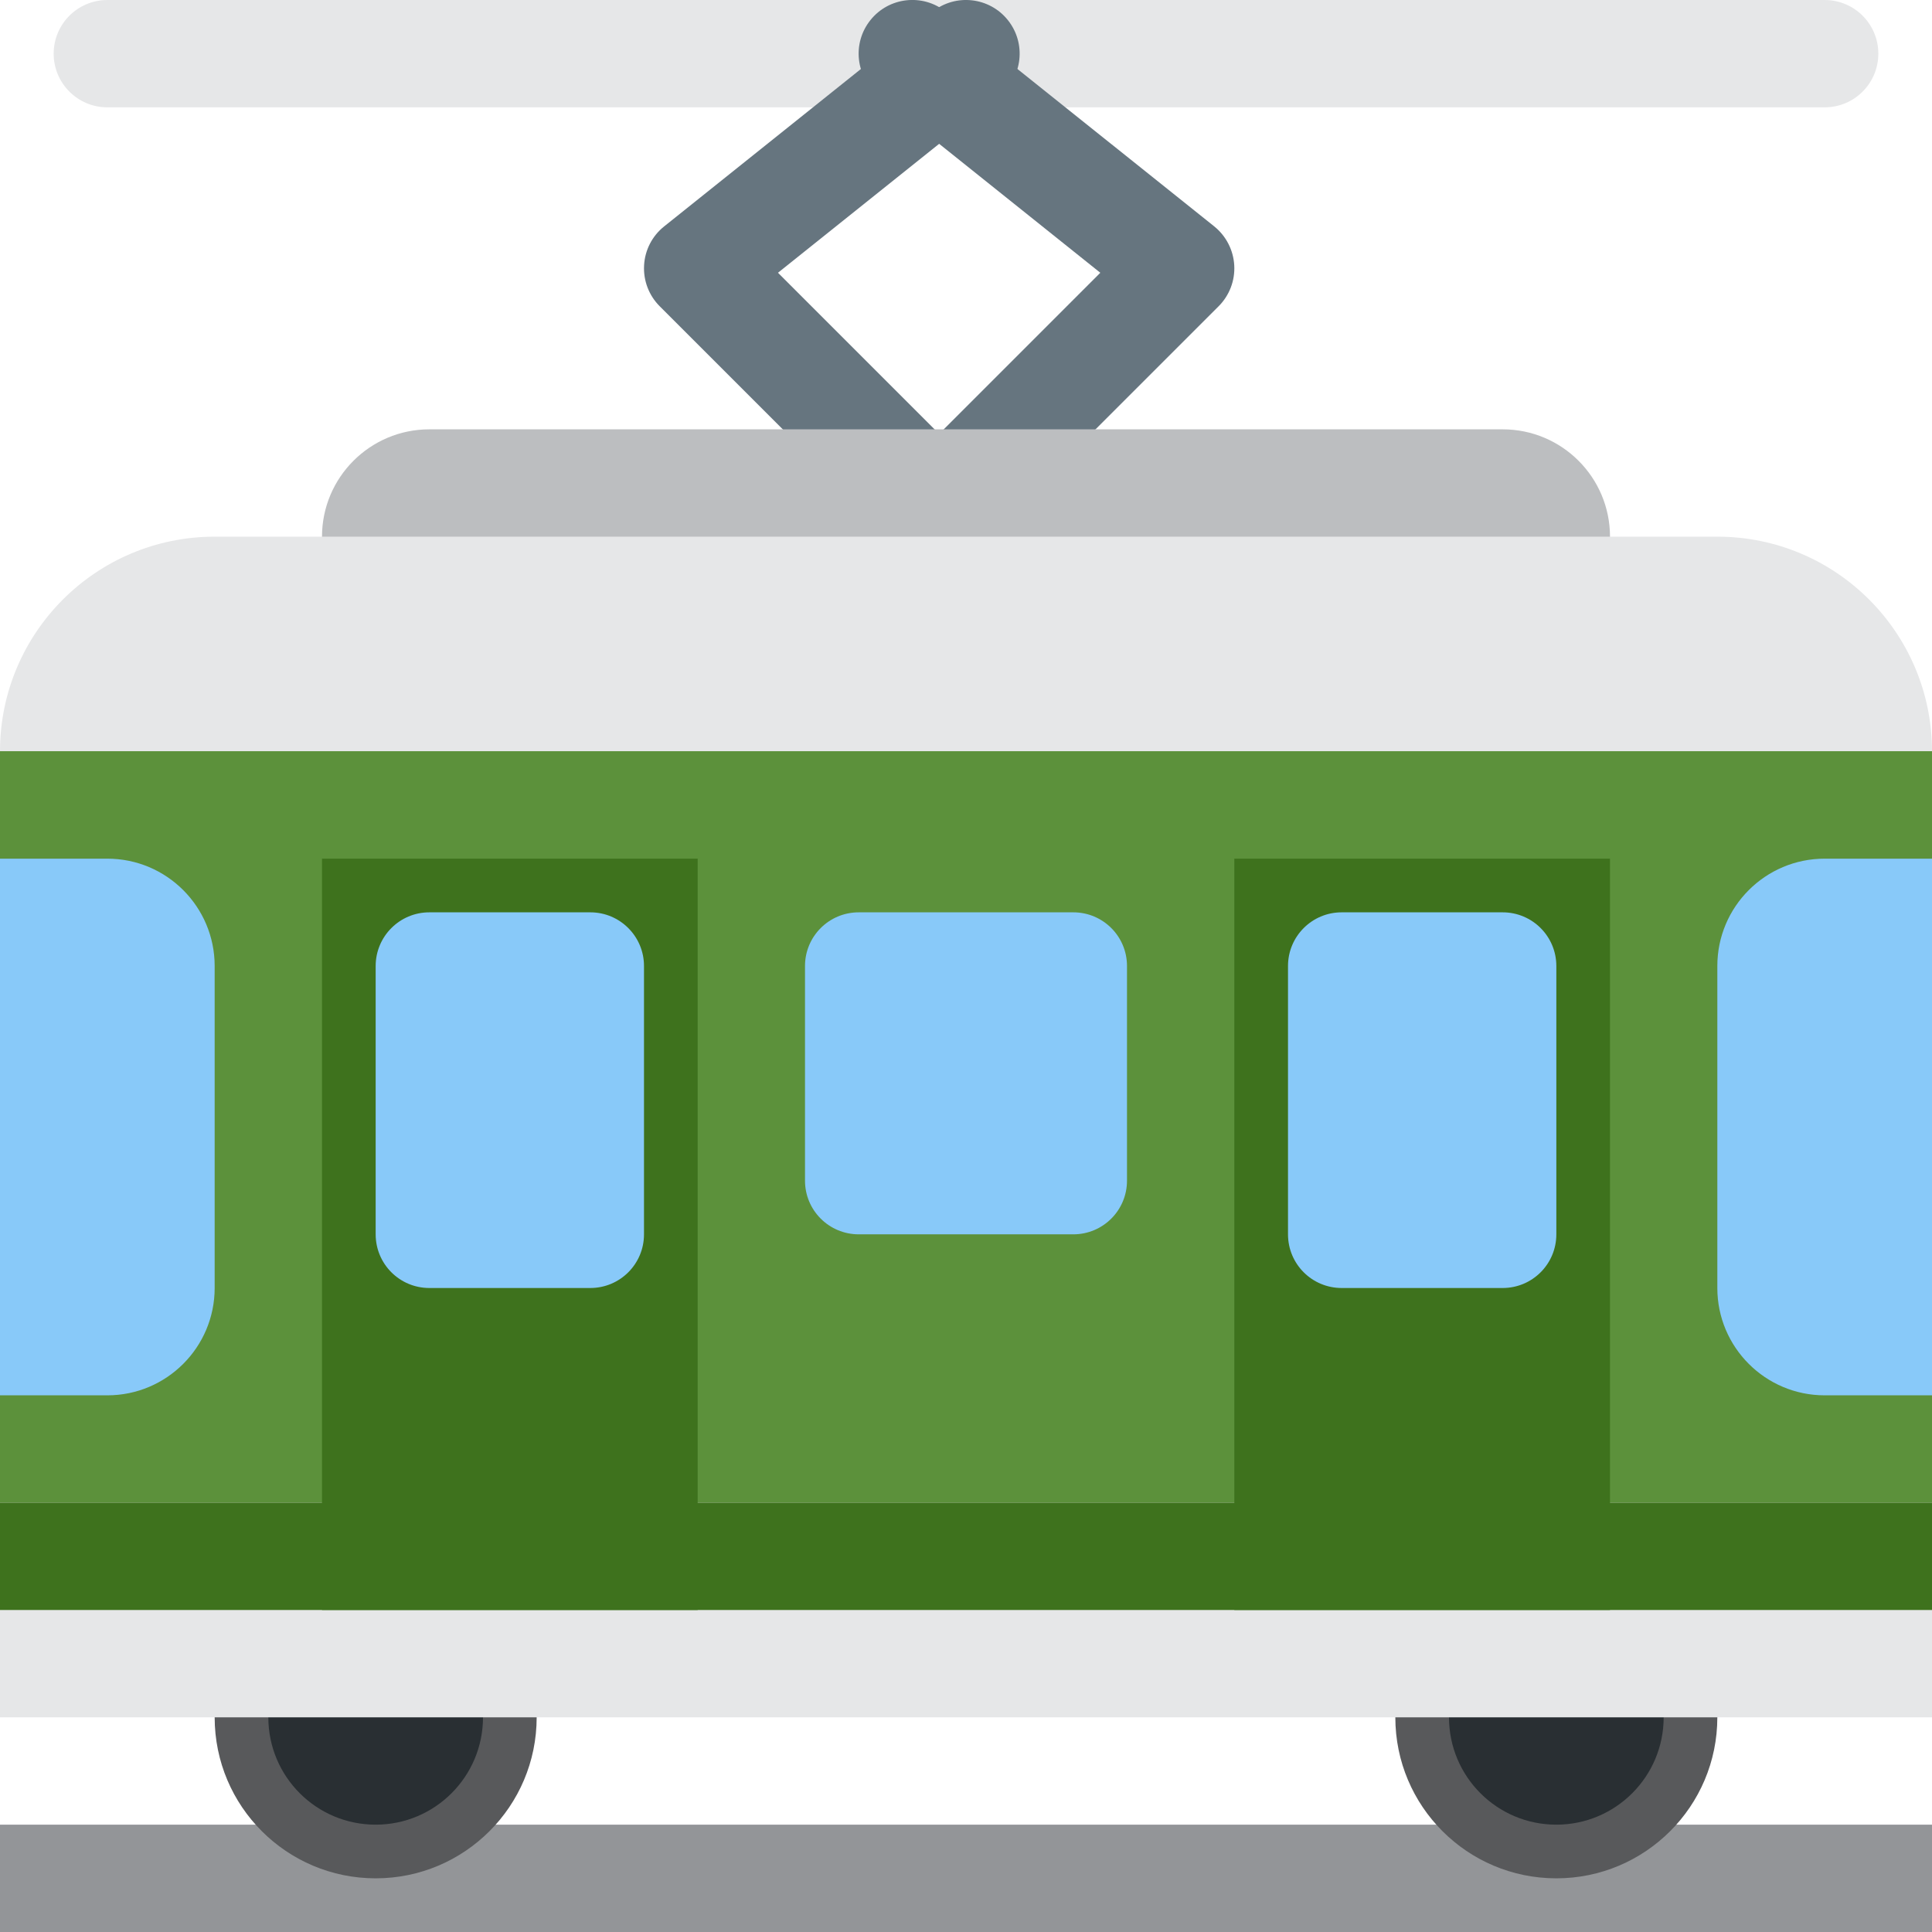
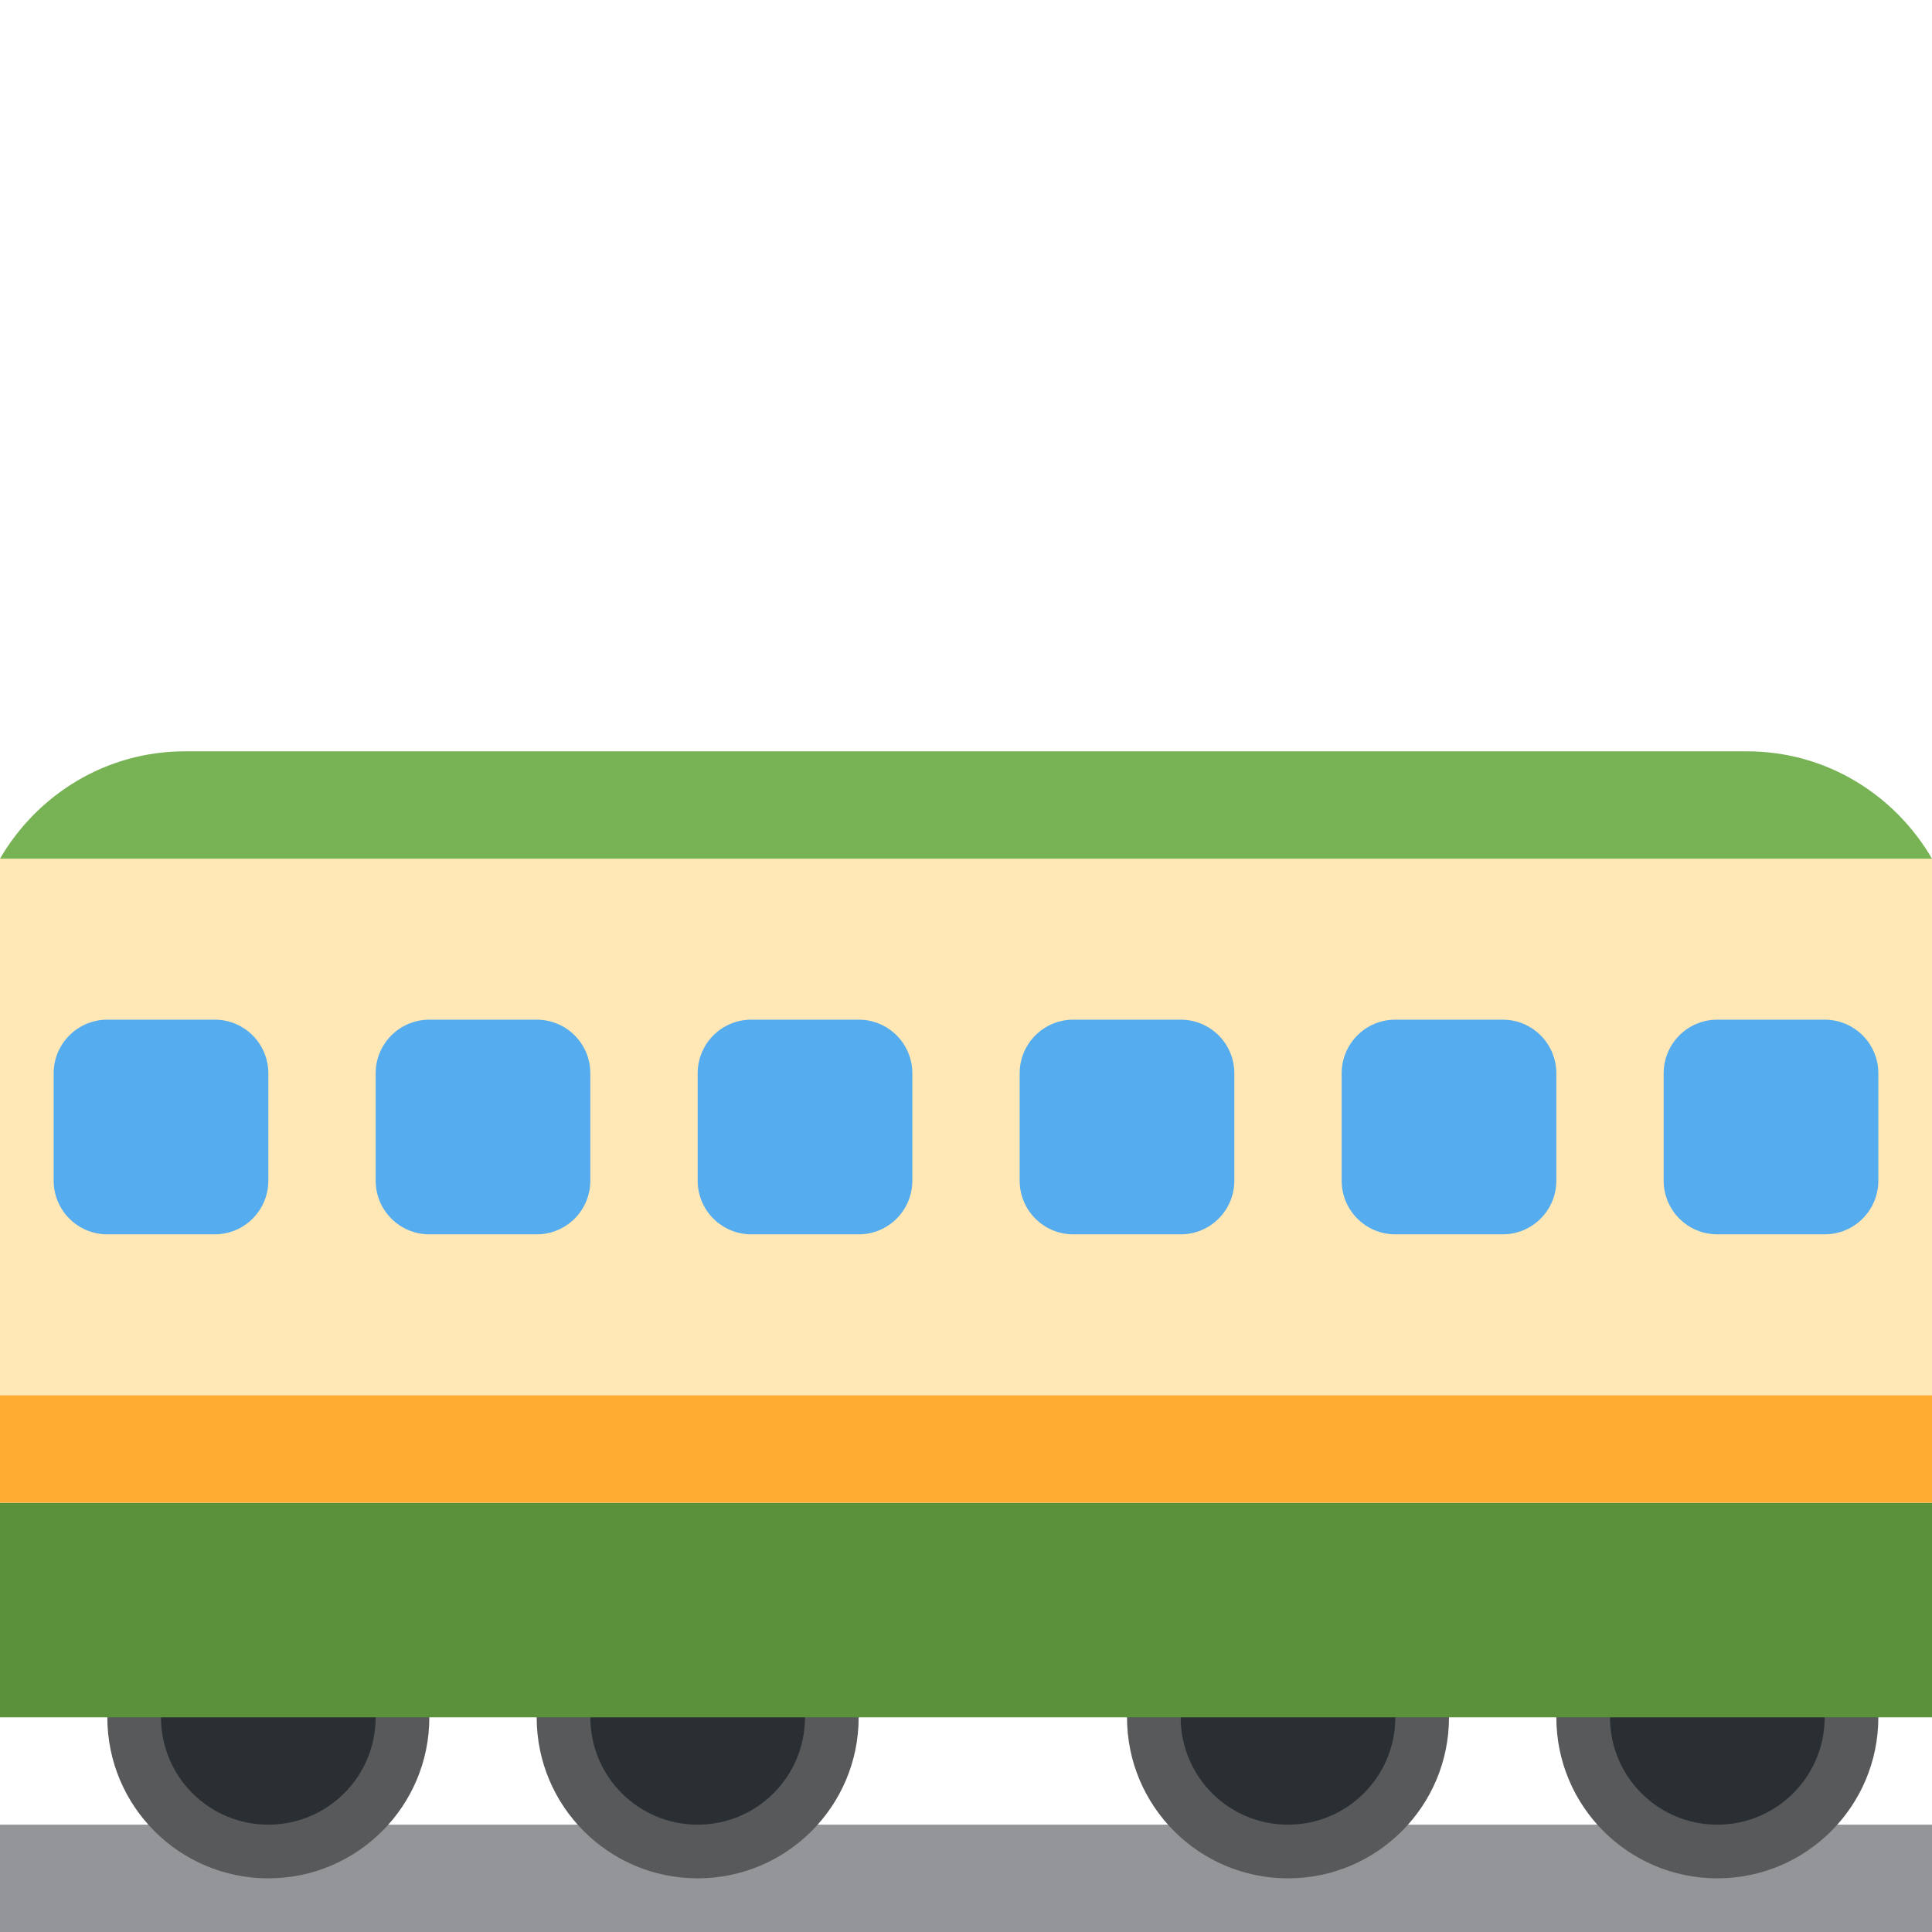
<svg xmlns="http://www.w3.org/2000/svg" viewBox="0 0 45 45" style="enable-background:new 0 0 45 45;" xml:space="preserve" version="1.1" id="svg2">
  <defs id="defs6">
    <clipPath id="clipPath18" clipPathUnits="userSpaceOnUse">
      <path id="path20" d="M 0,36 36,36 36,0 0,0 0,36 Z" />
    </clipPath>
  </defs>
  <g transform="matrix(1.25,0,0,-1.25,0,45)" id="g10">
    <path id="path12" style="fill:#939598;fill-opacity:1;fill-rule:nonzero;stroke:none" d="M 0,0 36,0 36,2 0,2 0,0 Z" />
    <g id="g14">
      <g clip-path="url(#clipPath18)" id="g16">
-         <g transform="translate(10,4)" id="g22">
+         <g transform="translate(8,4)" id="g22">
          <path id="path24" style="fill:#58595b;fill-opacity:1;fill-rule:nonzero;stroke:none" d="m 0,0 c 0,1.657 -1.344,3 -3,3 -1.657,0 -3,-1.343 -3,-3 0,-1.657 1.343,-3 3,-3 1.656,0 3,1.343 3,3" />
        </g>
-         <g transform="translate(9,4)" id="g26">
+         <g transform="translate(7,4)" id="g26">
          <path id="path28" style="fill:#292f33;fill-opacity:1;fill-rule:nonzero;stroke:none" d="m 0,0 c 0,1.105 -0.896,2 -2,2 -1.105,0 -2,-0.895 -2,-2 0,-1.105 0.895,-2 2,-2 1.104,0 2,0.895 2,2" />
        </g>
-         <g transform="translate(32,4)" id="g30">
+         <g transform="translate(16,4)" id="g30">
          <path id="path32" style="fill:#58595b;fill-opacity:1;fill-rule:nonzero;stroke:none" d="m 0,0 c 0,1.657 -1.344,3 -3,3 -1.657,0 -3,-1.343 -3,-3 0,-1.657 1.343,-3 3,-3 1.656,0 3,1.343 3,3" />
        </g>
-         <g transform="translate(31,4)" id="g34">
+         <g transform="translate(15,4)" id="g34">
          <path id="path36" style="fill:#292f33;fill-opacity:1;fill-rule:nonzero;stroke:none" d="m 0,0 c 0,1.105 -0.896,2 -2,2 -1.105,0 -2,-0.895 -2,-2 0,-1.105 0.895,-2 2,-2 1.104,0 2,0.895 2,2" />
        </g>
-         <g transform="translate(34,34)" id="g38">
-           <path id="path40" style="fill:#e6e7e8;fill-opacity:1;fill-rule:nonzero;stroke:none" d="m 0,0 -32,0 c -0.552,0 -1,0.448 -1,1 0,0.552 0.448,1 1,1 L 0,2 C 0.553,2 1,1.552 1,1 1,0.448 0.553,0 0,0" />
+         <g transform="translate(35,4)" id="g38">
+           <path id="path40" style="fill:#58595b;fill-opacity:1;fill-rule:nonzero;stroke:none" d="m 0,0 c 0,1.657 -1.344,3 -3,3 -1.657,0 -3,-1.343 -3,-3 0,-1.657 1.343,-3 3,-3 1.656,0 3,1.343 3,3" />
        </g>
-         <g transform="translate(17.9995,25.0005)" id="g42">
-           <path id="path44" style="fill:#66757f;fill-opacity:1;fill-rule:nonzero;stroke:none" d="m 0,0 c -0.256,0 -0.512,0.098 -0.707,0.293 l -5,5 c -0.201,0.201 -0.307,0.478 -0.291,0.762 0.015,0.284 0.151,0.548 0.374,0.726 l 5,4 c 0.43,0.344 1.061,0.275 1.405,-0.157 0.345,-0.431 0.275,-1.06 -0.156,-1.405 l -4.128,-3.302 4.21,-4.21 c 0.39,-0.391 0.39,-1.023 0,-1.414 C 0.512,0.098 0.256,0 0,0" />
+         <g transform="translate(34,4)" id="g42">
+           <path id="path44" style="fill:#292f33;fill-opacity:1;fill-rule:nonzero;stroke:none" d="m 0,0 c 0,1.105 -0.896,2 -2,2 -1.105,0 -2,-0.895 -2,-2 0,-1.105 0.895,-2 2,-2 1.104,0 2,0.895 2,2" />
        </g>
-         <g transform="translate(16.9995,25.0005)" id="g46">
-           <path id="path48" style="fill:#66757f;fill-opacity:1;fill-rule:nonzero;stroke:none" d="m 0,0 c -0.256,0 -0.512,0.098 -0.707,0.293 -0.391,0.391 -0.391,1.023 0,1.414 l 4.21,4.21 -4.127,3.302 c -0.432,0.345 -0.502,0.974 -0.157,1.405 0.345,0.433 0.976,0.501 1.406,0.157 l 5.001,-4 C 5.847,6.603 5.983,6.339 5.999,6.055 6.015,5.771 5.909,5.494 5.708,5.293 l -5.001,-5 C 0.512,0.098 0.256,0 0,0" />
+         <g transform="translate(27,4)" id="g46">
+           <path id="path48" style="fill:#58595b;fill-opacity:1;fill-rule:nonzero;stroke:none" d="m 0,0 c 0,1.657 -1.344,3 -3,3 -1.657,0 -3,-1.343 -3,-3 0,-1.657 1.343,-3 3,-3 1.656,0 3,1.343 3,3" />
        </g>
-         <g transform="translate(30,26)" id="g50">
-           <path id="path52" style="fill:#bcbec0;fill-opacity:1;fill-rule:nonzero;stroke:none" d="m 0,0 c 0,-1.104 -0.895,-2 -2,-2 l -20,0 c -1.104,0 -2,0.896 -2,2 0,1.104 0.896,2 2,2 L -2,2 C -0.895,2 0,1.104 0,0" />
+         <g transform="translate(26,4)" id="g50">
+           <path id="path52" style="fill:#292f33;fill-opacity:1;fill-rule:nonzero;stroke:none" d="m 0,0 c 0,1.105 -0.896,2 -2,2 -1.105,0 -2,-0.895 -2,-2 0,-1.105 0.895,-2 2,-2 1.104,0 2,0.895 2,2" />
        </g>
-         <g transform="translate(36,14)" id="g54">
-           <path id="path56" style="fill:#e6e7e8;fill-opacity:1;fill-rule:nonzero;stroke:none" d="m 0,0 c 0,-2.209 -1.791,-4 -4,-4 l -28,0 c -2.209,0 -4,1.791 -4,4 l 0,8 c 0,2.209 1.791,4 4,4 l 28,0 c 2.209,0 4,-1.791 4,-4 L 0,0 Z" />
+         <path id="path54" style="fill:#5c913b;fill-opacity:1;fill-rule:nonzero;stroke:none" d="M 36,8 0,8 0,4 36,4 36,8 Z" />
+         <path id="path56" style="fill:#ffe8b6;fill-opacity:1;fill-rule:nonzero;stroke:none" d="M 0,8 36,8 36,20 0,20 0,8 Z" />
+         <path id="path58" style="fill:#ffac33;fill-opacity:1;fill-rule:nonzero;stroke:none" d="M 36,8 0,8 0,10 36,10 36,8 Z" />
+         <g transform="translate(5,14)" id="g60">
+           <path id="path62" style="fill:#55acee;fill-opacity:1;fill-rule:nonzero;stroke:none" d="m 0,0 c 0,-0.553 -0.447,-1 -1,-1 l -2,0 c -0.552,0 -1,0.447 -1,1 l 0,2 c 0,0.553 0.448,1 1,1 l 2,0 C -0.447,3 0,2.553 0,2 L 0,0 Z" />
        </g>
-         <path id="path58" style="fill:#e6e7e8;fill-opacity:1;fill-rule:nonzero;stroke:none" d="M 36,8 0,8 0,4 36,4 36,8 Z" />
-         <path id="path60" style="fill:#5c913b;fill-opacity:1;fill-rule:nonzero;stroke:none" d="M 36,22 0,22 0,8 36,8 36,22 Z" />
-         <path id="path62" style="fill:#5c913b;fill-opacity:1;fill-rule:nonzero;stroke:none" d="M 36,12 0,12 0,22 36,22 36,12 Z" />
-         <path id="path64" style="fill:#3e721d;fill-opacity:1;fill-rule:nonzero;stroke:none" d="M 13,6 6,6 6,20 13,20 13,6 Z" />
-         <path id="path66" style="fill:#3e721d;fill-opacity:1;fill-rule:nonzero;stroke:none" d="m 30,6 -7,0 0,14 7,0 0,-14 z" />
-         <g transform="translate(2,20)" id="g68">
-           <path id="path70" style="fill:#88c9f9;fill-opacity:1;fill-rule:nonzero;stroke:none" d="m 0,0 -2,0 0,-10 2,0 c 1.104,0 2,0.896 2,2 l 0,6 C 2,-0.895 1.104,0 0,0" />
+         <g transform="translate(11,14)" id="g64">
+           <path id="path66" style="fill:#55acee;fill-opacity:1;fill-rule:nonzero;stroke:none" d="m 0,0 c 0,-0.553 -0.447,-1 -1,-1 l -2,0 c -0.552,0 -1,0.447 -1,1 l 0,2 c 0,0.553 0.448,1 1,1 l 2,0 C -0.447,3 0,2.553 0,2 L 0,0 Z" />
        </g>
-         <g transform="translate(36,20)" id="g72">
-           <path id="path74" style="fill:#88c9f9;fill-opacity:1;fill-rule:nonzero;stroke:none" d="m 0,0 -2,0 c -1.104,0 -2,-0.895 -2,-2 l 0,-6 c 0,-1.104 0.896,-2 2,-2 l 2,0 0,10 z" />
+         <g transform="translate(17,14)" id="g68">
+           <path id="path70" style="fill:#55acee;fill-opacity:1;fill-rule:nonzero;stroke:none" d="m 0,0 c 0,-0.553 -0.447,-1 -1,-1 l -2,0 c -0.553,0 -1,0.447 -1,1 l 0,2 c 0,0.553 0.447,1 1,1 l 2,0 C -0.447,3 0,2.553 0,2 L 0,0 Z" />
        </g>
-         <g transform="translate(21,14)" id="g76">
-           <path id="path78" style="fill:#88c9f9;fill-opacity:1;fill-rule:nonzero;stroke:none" d="m 0,0 c 0,-0.553 -0.448,-1 -1,-1 l -3.999,0 C -5.552,-1 -6,-0.553 -6,0 l 0,4 c 0,0.553 0.448,1 1.001,1 L -1,5 C -0.448,5 0,4.553 0,4 L 0,0 Z" />
+         <g transform="translate(23,14)" id="g72">
+           <path id="path74" style="fill:#55acee;fill-opacity:1;fill-rule:nonzero;stroke:none" d="m 0,0 c 0,-0.553 -0.447,-1 -1,-1 l -2,0 c -0.553,0 -1,0.447 -1,1 l 0,2 c 0,0.553 0.447,1 1,1 l 2,0 C -0.447,3 0,2.553 0,2 L 0,0 Z" />
        </g>
-         <g transform="translate(12,13)" id="g80">
-           <path id="path82" style="fill:#88c9f9;fill-opacity:1;fill-rule:nonzero;stroke:none" d="m 0,0 c 0,-0.553 -0.448,-1 -1,-1 l -3,0 c -0.552,0 -1,0.447 -1,1 l 0,5 c 0,0.552 0.448,1 1,1 l 3,0 C -0.448,6 0,5.552 0,5 L 0,0 Z" />
+         <g transform="translate(29,14)" id="g76">
+           <path id="path78" style="fill:#55acee;fill-opacity:1;fill-rule:nonzero;stroke:none" d="m 0,0 c 0,-0.553 -0.447,-1 -1,-1 l -2,0 c -0.553,0 -1,0.447 -1,1 l 0,2 c 0,0.553 0.447,1 1,1 l 2,0 C -0.447,3 0,2.553 0,2 L 0,0 Z" />
        </g>
-         <g transform="translate(29,13)" id="g84">
-           <path id="path86" style="fill:#88c9f9;fill-opacity:1;fill-rule:nonzero;stroke:none" d="m 0,0 c 0,-0.553 -0.447,-1 -1,-1 l -3,0 c -0.553,0 -1,0.447 -1,1 l 0,5 c 0,0.552 0.447,1 1,1 l 3,0 C -0.447,6 0,5.552 0,5 L 0,0 Z" />
+         <g transform="translate(35,14)" id="g80">
+           <path id="path82" style="fill:#55acee;fill-opacity:1;fill-rule:nonzero;stroke:none" d="m 0,0 c 0,-0.553 -0.447,-1 -1,-1 l -2,0 c -0.553,0 -1,0.447 -1,1 l 0,2 c 0,0.553 0.447,1 1,1 l 2,0 C -0.447,3 0,2.553 0,2 L 0,0 Z" />
        </g>
-         <path id="path88" style="fill:#3e721d;fill-opacity:1;fill-rule:nonzero;stroke:none" d="M 36,6 0,6 0,8 36,8 36,6 Z" />
+         <g transform="translate(32.5547,22)" id="g84">
+           <path id="path86" style="fill:#77b255;fill-opacity:1;fill-rule:nonzero;stroke:none" d="m 0,0 -29.109,0 c -1.477,0 -2.752,-0.81 -3.446,-2 l 36,0 C 2.752,-0.81 1.477,0 0,0" />
+         </g>
      </g>
    </g>
  </g>
</svg>
